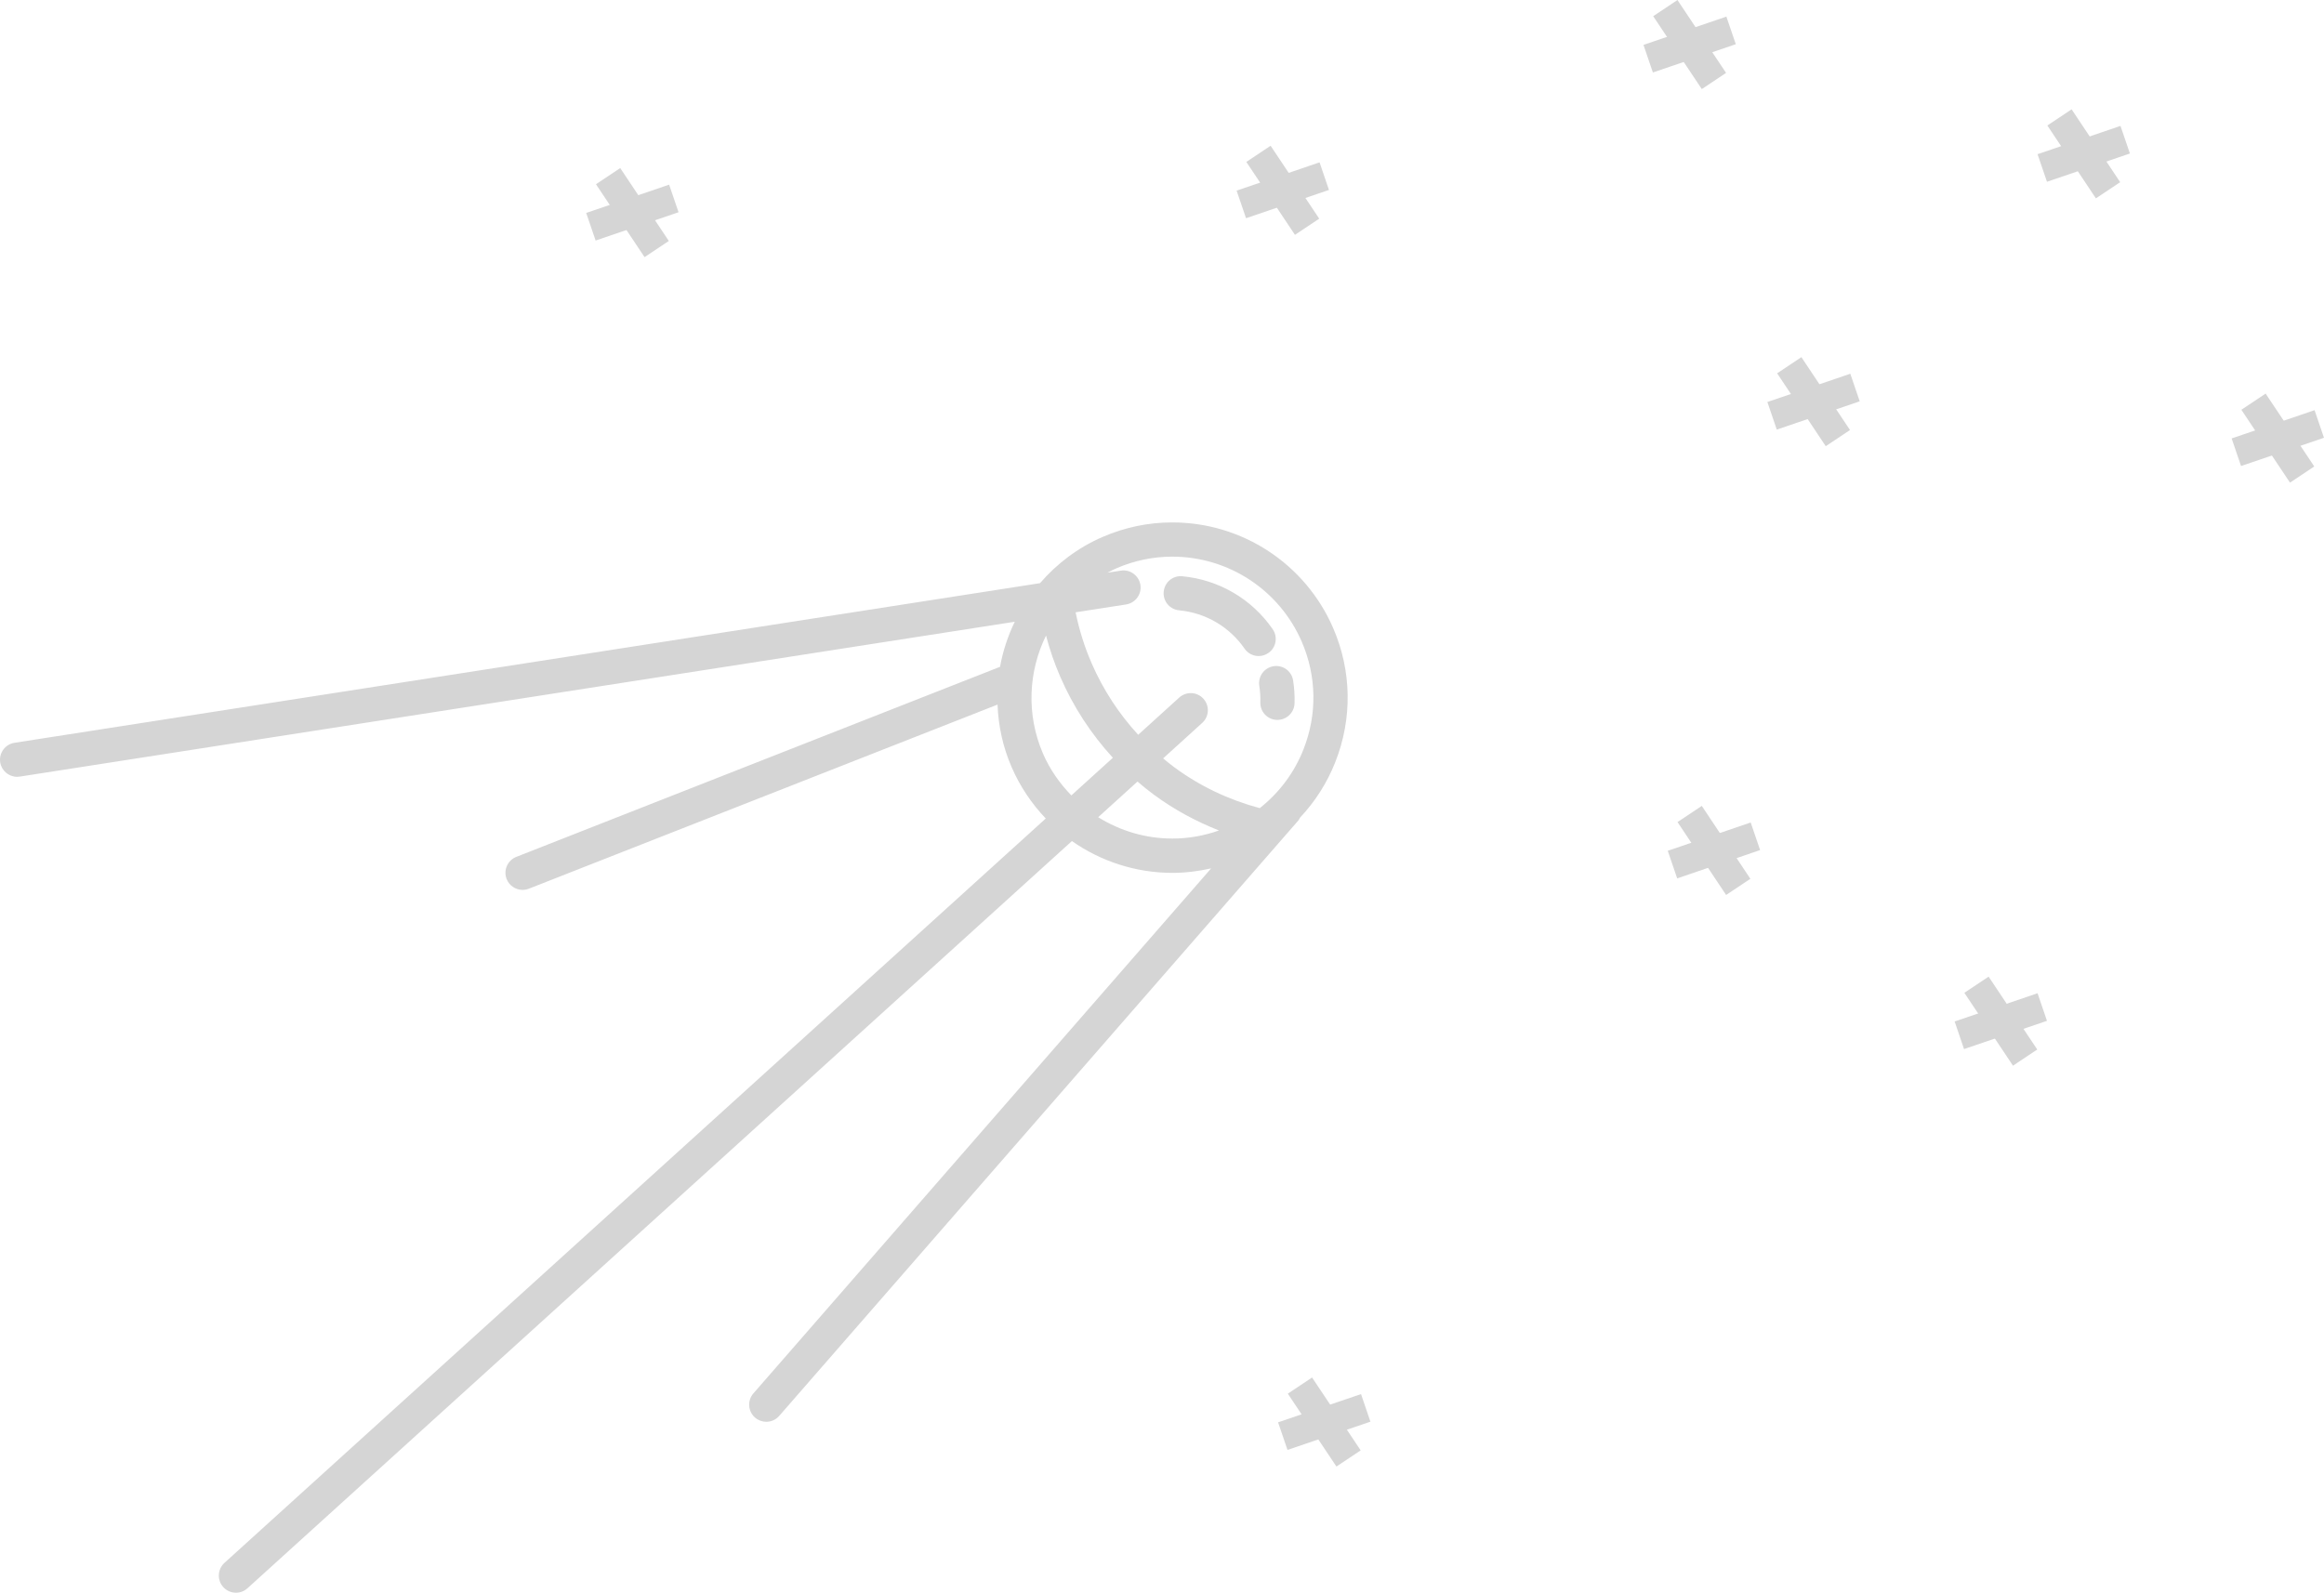
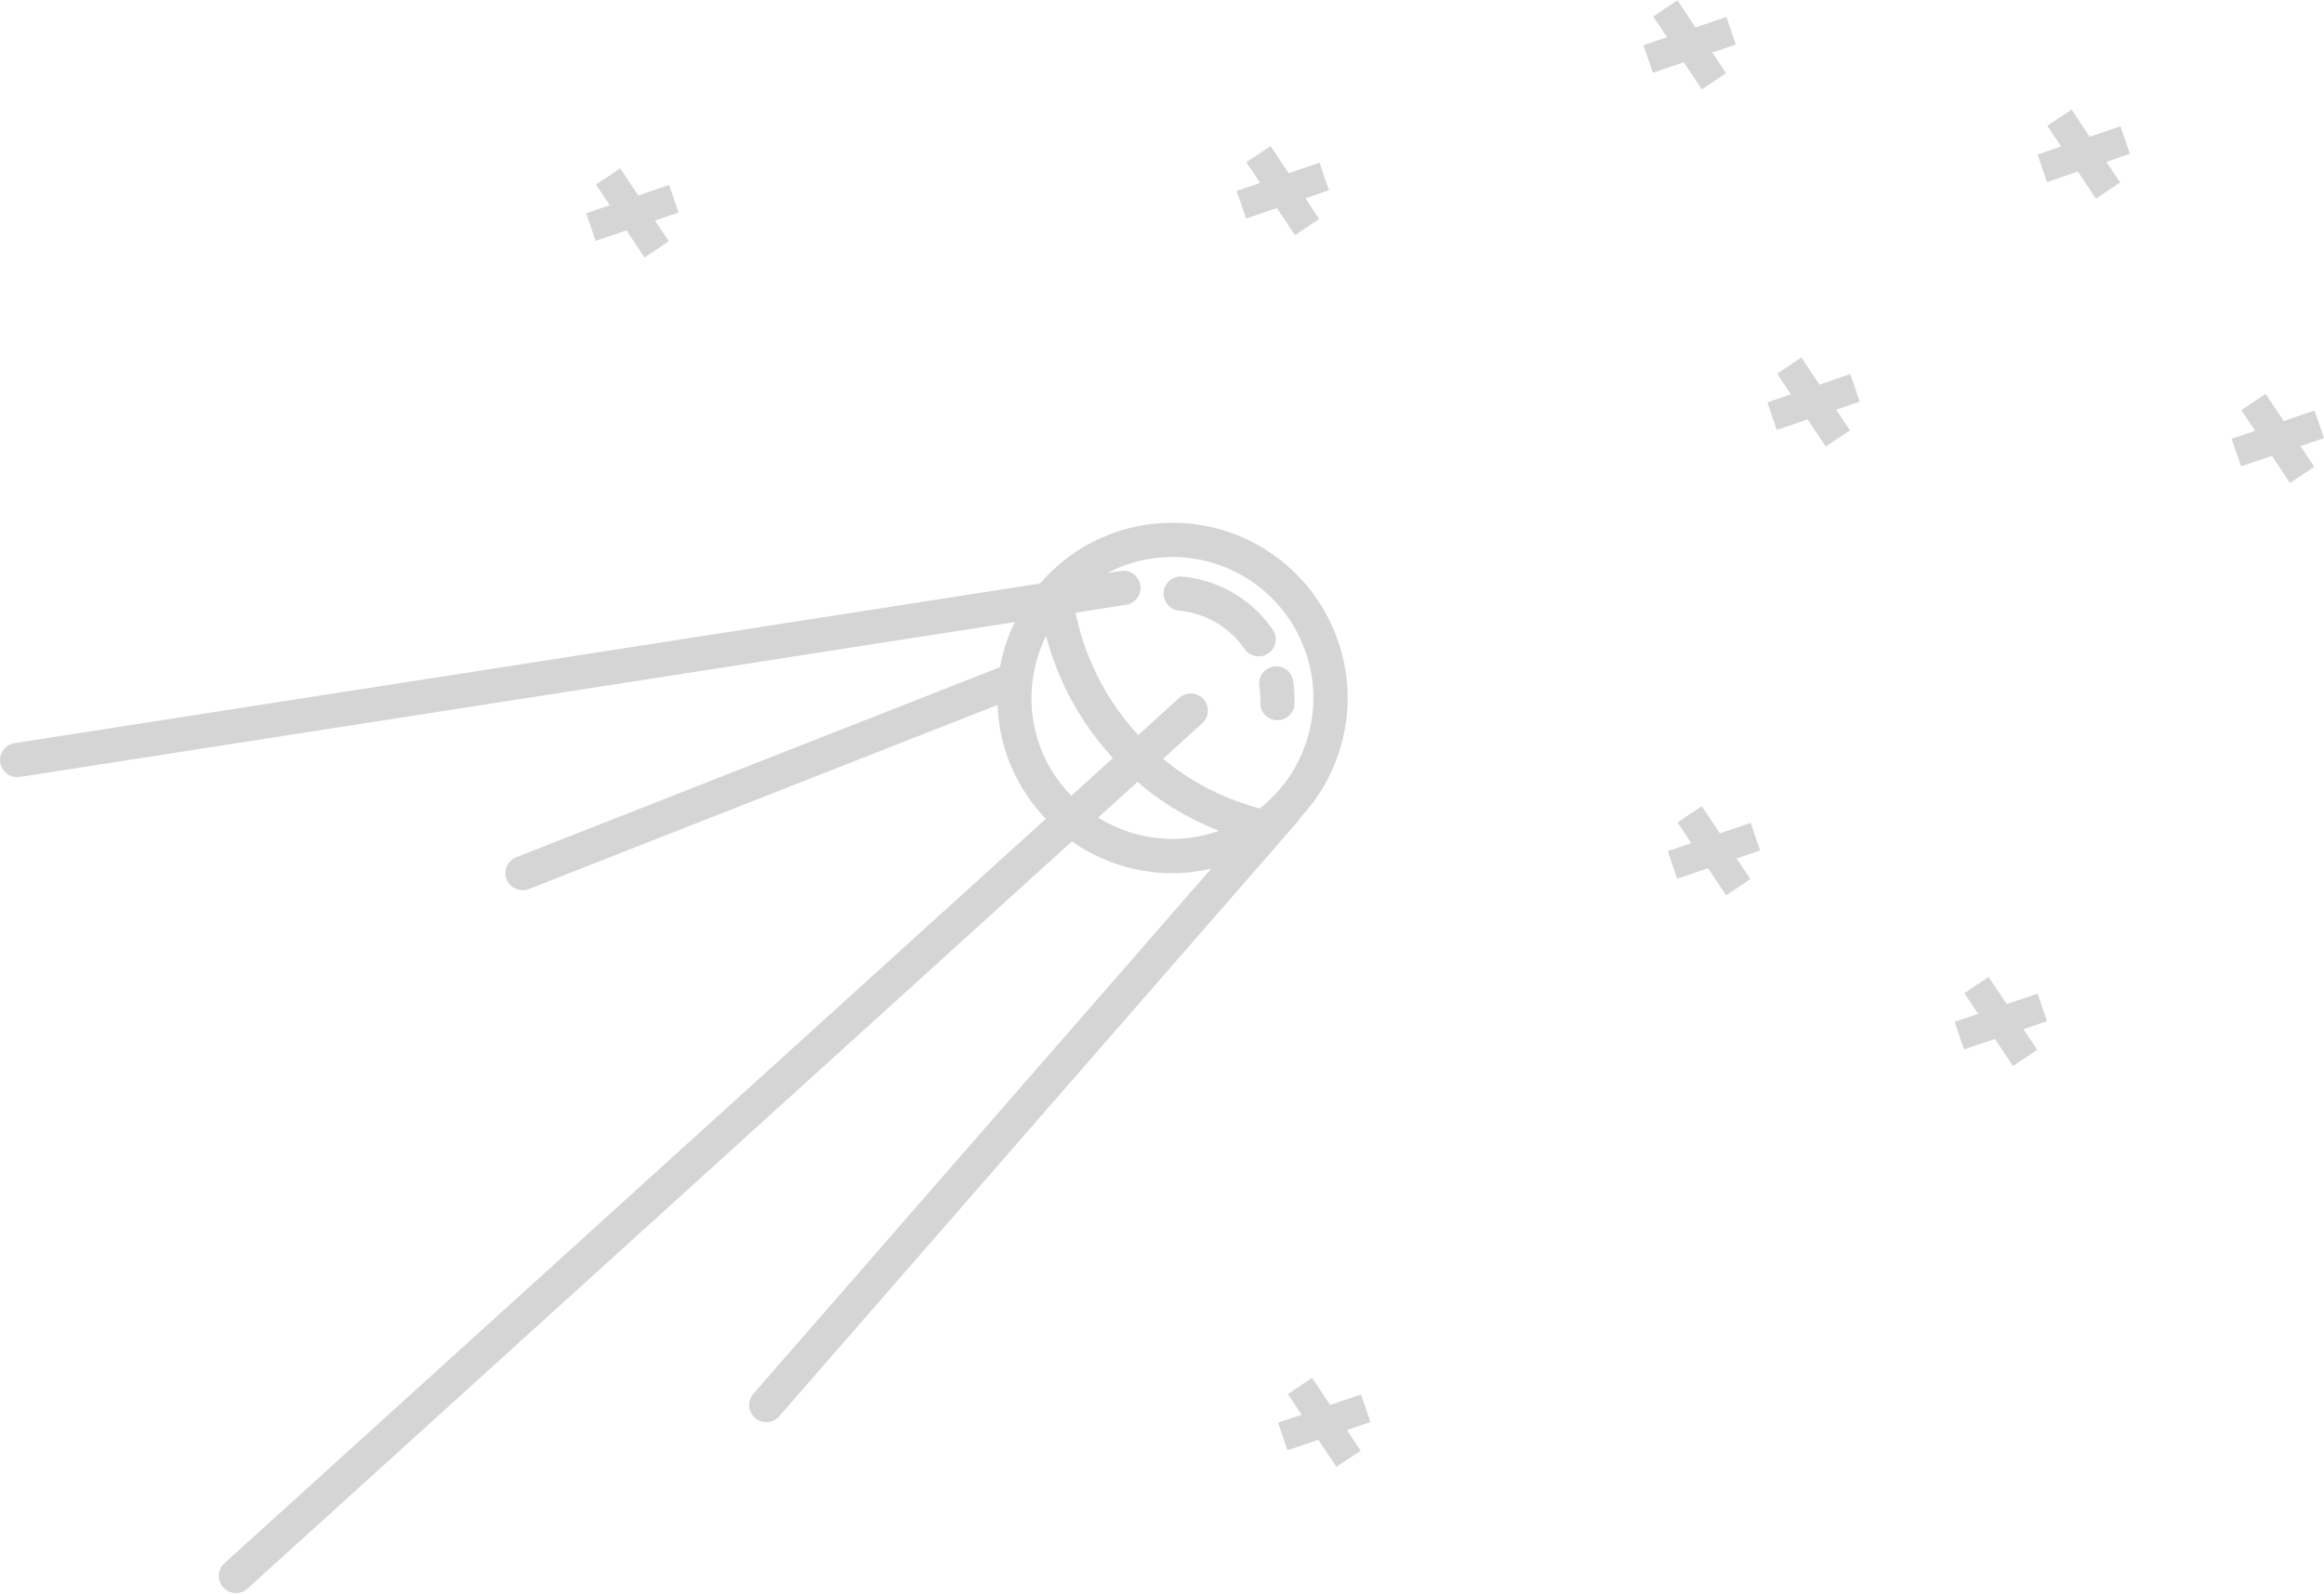
- <svg xmlns="http://www.w3.org/2000/svg" version="1.1" id="Layer_1" x="0px" y="0px" width="79.701px" height="54.636px" viewBox="-28.617 -91.45 79.701 54.636" enable-background="new -28.617 -91.45 79.701 54.636" xml:space="preserve">
+ <svg xmlns="http://www.w3.org/2000/svg" version="1.1" id="Layer_1" x="0px" y="0px" width="200.701px" height="137.636px" viewBox="-28.617 -91.45 79.701 54.636" enable-background="new -28.617 -91.45 79.701 54.636" xml:space="preserve">
  <g>
    <path fill="#D5D5D5" d="M17.103-69.908c-0.953-2.2-3.119-3.622-5.517-3.622c-0.822,0-1.624,0.167-2.385,0.496   c-0.857,0.371-1.579,0.924-2.151,1.588l-35.17,5.475c-0.32,0.051-0.539,0.35-0.49,0.671c0.046,0.289,0.295,0.496,0.58,0.496   c0.031,0,0.06-0.002,0.091-0.007l34.123-5.312c-0.236,0.49-0.408,1.009-0.505,1.546l-16.588,6.519   c-0.302,0.118-0.451,0.459-0.333,0.761c0.091,0.23,0.312,0.372,0.547,0.372c0.071,0,0.144-0.013,0.215-0.041l16.073-6.315   c0.028,0.719,0.179,1.446,0.484,2.146c0.288,0.664,0.688,1.256,1.17,1.761l-28.167,25.534c-0.24,0.219-0.258,0.589-0.04,0.83   c0.115,0.127,0.275,0.193,0.435,0.193c0.141,0,0.282-0.05,0.394-0.152L8.144-62.6c0.99,0.693,2.186,1.091,3.447,1.091   c0.449,0,0.893-0.056,1.328-0.154L-2.78-43.653c-0.213,0.245-0.188,0.614,0.056,0.828c0.112,0.097,0.25,0.145,0.386,0.145   c0.165,0,0.326-0.068,0.443-0.201l17.809-20.43c0.024-0.029,0.035-0.061,0.052-0.091c0.514-0.546,0.927-1.188,1.21-1.905   C17.767-66.803,17.741-68.436,17.103-69.908z M7.153-65.598c-0.583-1.351-0.5-2.823,0.103-4.051   c0.127,0.482,0.289,0.955,0.489,1.415c0.444,1.024,1.056,1.962,1.804,2.777l-1.424,1.291C7.726-64.577,7.389-65.054,7.153-65.598z    M9.045-63.418l1.348-1.223c0.18,0.155,0.365,0.305,0.557,0.447c0.692,0.511,1.445,0.917,2.238,1.231   c-0.516,0.182-1.049,0.277-1.596,0.277C10.669-62.685,9.794-62.952,9.045-63.418z M16.084-65.742   c-0.317,0.806-0.838,1.491-1.498,2.013c-1.063-0.286-2.053-0.753-2.938-1.408c-0.129-0.096-0.253-0.197-0.376-0.299l1.341-1.217   c0.241-0.218,0.258-0.589,0.041-0.829c-0.218-0.241-0.589-0.258-0.829-0.041l-1.408,1.277c-0.663-0.72-1.204-1.548-1.598-2.456   c-0.245-0.563-0.427-1.148-0.548-1.745l1.731-0.269c0.32-0.05,0.541-0.351,0.491-0.67c-0.051-0.321-0.353-0.542-0.671-0.49   l-0.461,0.071c0.102-0.052,0.201-0.105,0.307-0.151c0.613-0.265,1.257-0.4,1.917-0.4c1.931,0,3.673,1.144,4.44,2.915   C16.539-68.256,16.56-66.942,16.084-65.742z" />
    <path fill="#D5D5D5" d="M15.059-68.597c-0.32,0.05-0.538,0.351-0.489,0.671c0.029,0.186,0.042,0.376,0.036,0.566   c-0.011,0.324,0.243,0.594,0.569,0.604c0.005,0,0.011,0,0.018,0c0.314,0,0.577-0.251,0.586-0.569   c0.009-0.263-0.009-0.527-0.049-0.784C15.68-68.428,15.386-68.648,15.059-68.597z" />
    <path fill="#D5D5D5" d="M15.031-69.865c-0.713-1.036-1.843-1.698-3.099-1.818c-0.33-0.032-0.609,0.207-0.64,0.529   c-0.031,0.323,0.206,0.609,0.529,0.639c0.909,0.086,1.727,0.566,2.244,1.315c0.112,0.164,0.297,0.254,0.483,0.254   c0.115,0,0.232-0.034,0.333-0.105C15.147-69.233,15.214-69.598,15.031-69.865z" />
  </g>
  <line fill="#D5D5D5" stroke="#D5D5D5" stroke-miterlimit="10" x1="32.745" y1="-78.922" x2="34.412" y2="-76.422" />
  <line fill="none" stroke="#D5D5D5" stroke-miterlimit="10" x1="32.156" y1="-77.187" x2="35" y2="-78.157" />
  <line fill="#D5D5D5" stroke="#D5D5D5" stroke-miterlimit="10" x1="14.542" y1="-86.173" x2="16.209" y2="-83.672" />
  <line fill="none" stroke="#D5D5D5" stroke-miterlimit="10" x1="13.954" y1="-84.438" x2="16.798" y2="-85.408" />
  <line fill="#D5D5D5" stroke="#D5D5D5" stroke-miterlimit="10" x1="28.495" y1="-91.172" x2="30.162" y2="-88.672" />
  <line fill="none" stroke="#D5D5D5" stroke-miterlimit="10" x1="27.907" y1="-89.437" x2="30.75" y2="-90.407" />
  <line fill="#D5D5D5" stroke="#D5D5D5" stroke-miterlimit="10" x1="39.166" y1="-57.672" x2="40.834" y2="-55.172" />
  <line fill="none" stroke="#D5D5D5" stroke-miterlimit="10" x1="38.578" y1="-55.938" x2="41.422" y2="-56.907" />
  <line fill="#D5D5D5" stroke="#D5D5D5" stroke-miterlimit="10" x1="15.964" y1="-43.922" x2="17.631" y2="-41.422" />
  <line fill="none" stroke="#D5D5D5" stroke-miterlimit="10" x1="15.376" y1="-42.188" x2="18.22" y2="-43.157" />
  <line fill="#D5D5D5" stroke="#D5D5D5" stroke-miterlimit="10" x1="48.666" y1="-77.672" x2="50.334" y2="-75.172" />
  <line fill="none" stroke="#D5D5D5" stroke-miterlimit="10" x1="48.078" y1="-75.938" x2="50.922" y2="-76.907" />
  <line fill="#D5D5D5" stroke="#D5D5D5" stroke-miterlimit="10" x1="-7.763" y1="-85.408" x2="-6.096" y2="-82.907" />
  <line fill="none" stroke="#D5D5D5" stroke-miterlimit="10" x1="-8.352" y1="-83.672" x2="-5.508" y2="-84.643" />
  <line fill="#D5D5D5" stroke="#D5D5D5" stroke-miterlimit="10" x1="29.329" y1="-63.529" x2="30.996" y2="-61.028" />
  <line fill="none" stroke="#D5D5D5" stroke-miterlimit="10" x1="28.74" y1="-61.793" x2="31.584" y2="-62.764" />
  <line fill="#D5D5D5" stroke="#D5D5D5" stroke-miterlimit="10" x1="42.012" y1="-87.423" x2="43.678" y2="-84.923" />
  <line fill="none" stroke="#D5D5D5" stroke-miterlimit="10" x1="41.422" y1="-85.688" x2="44.266" y2="-86.658" />
</svg>
